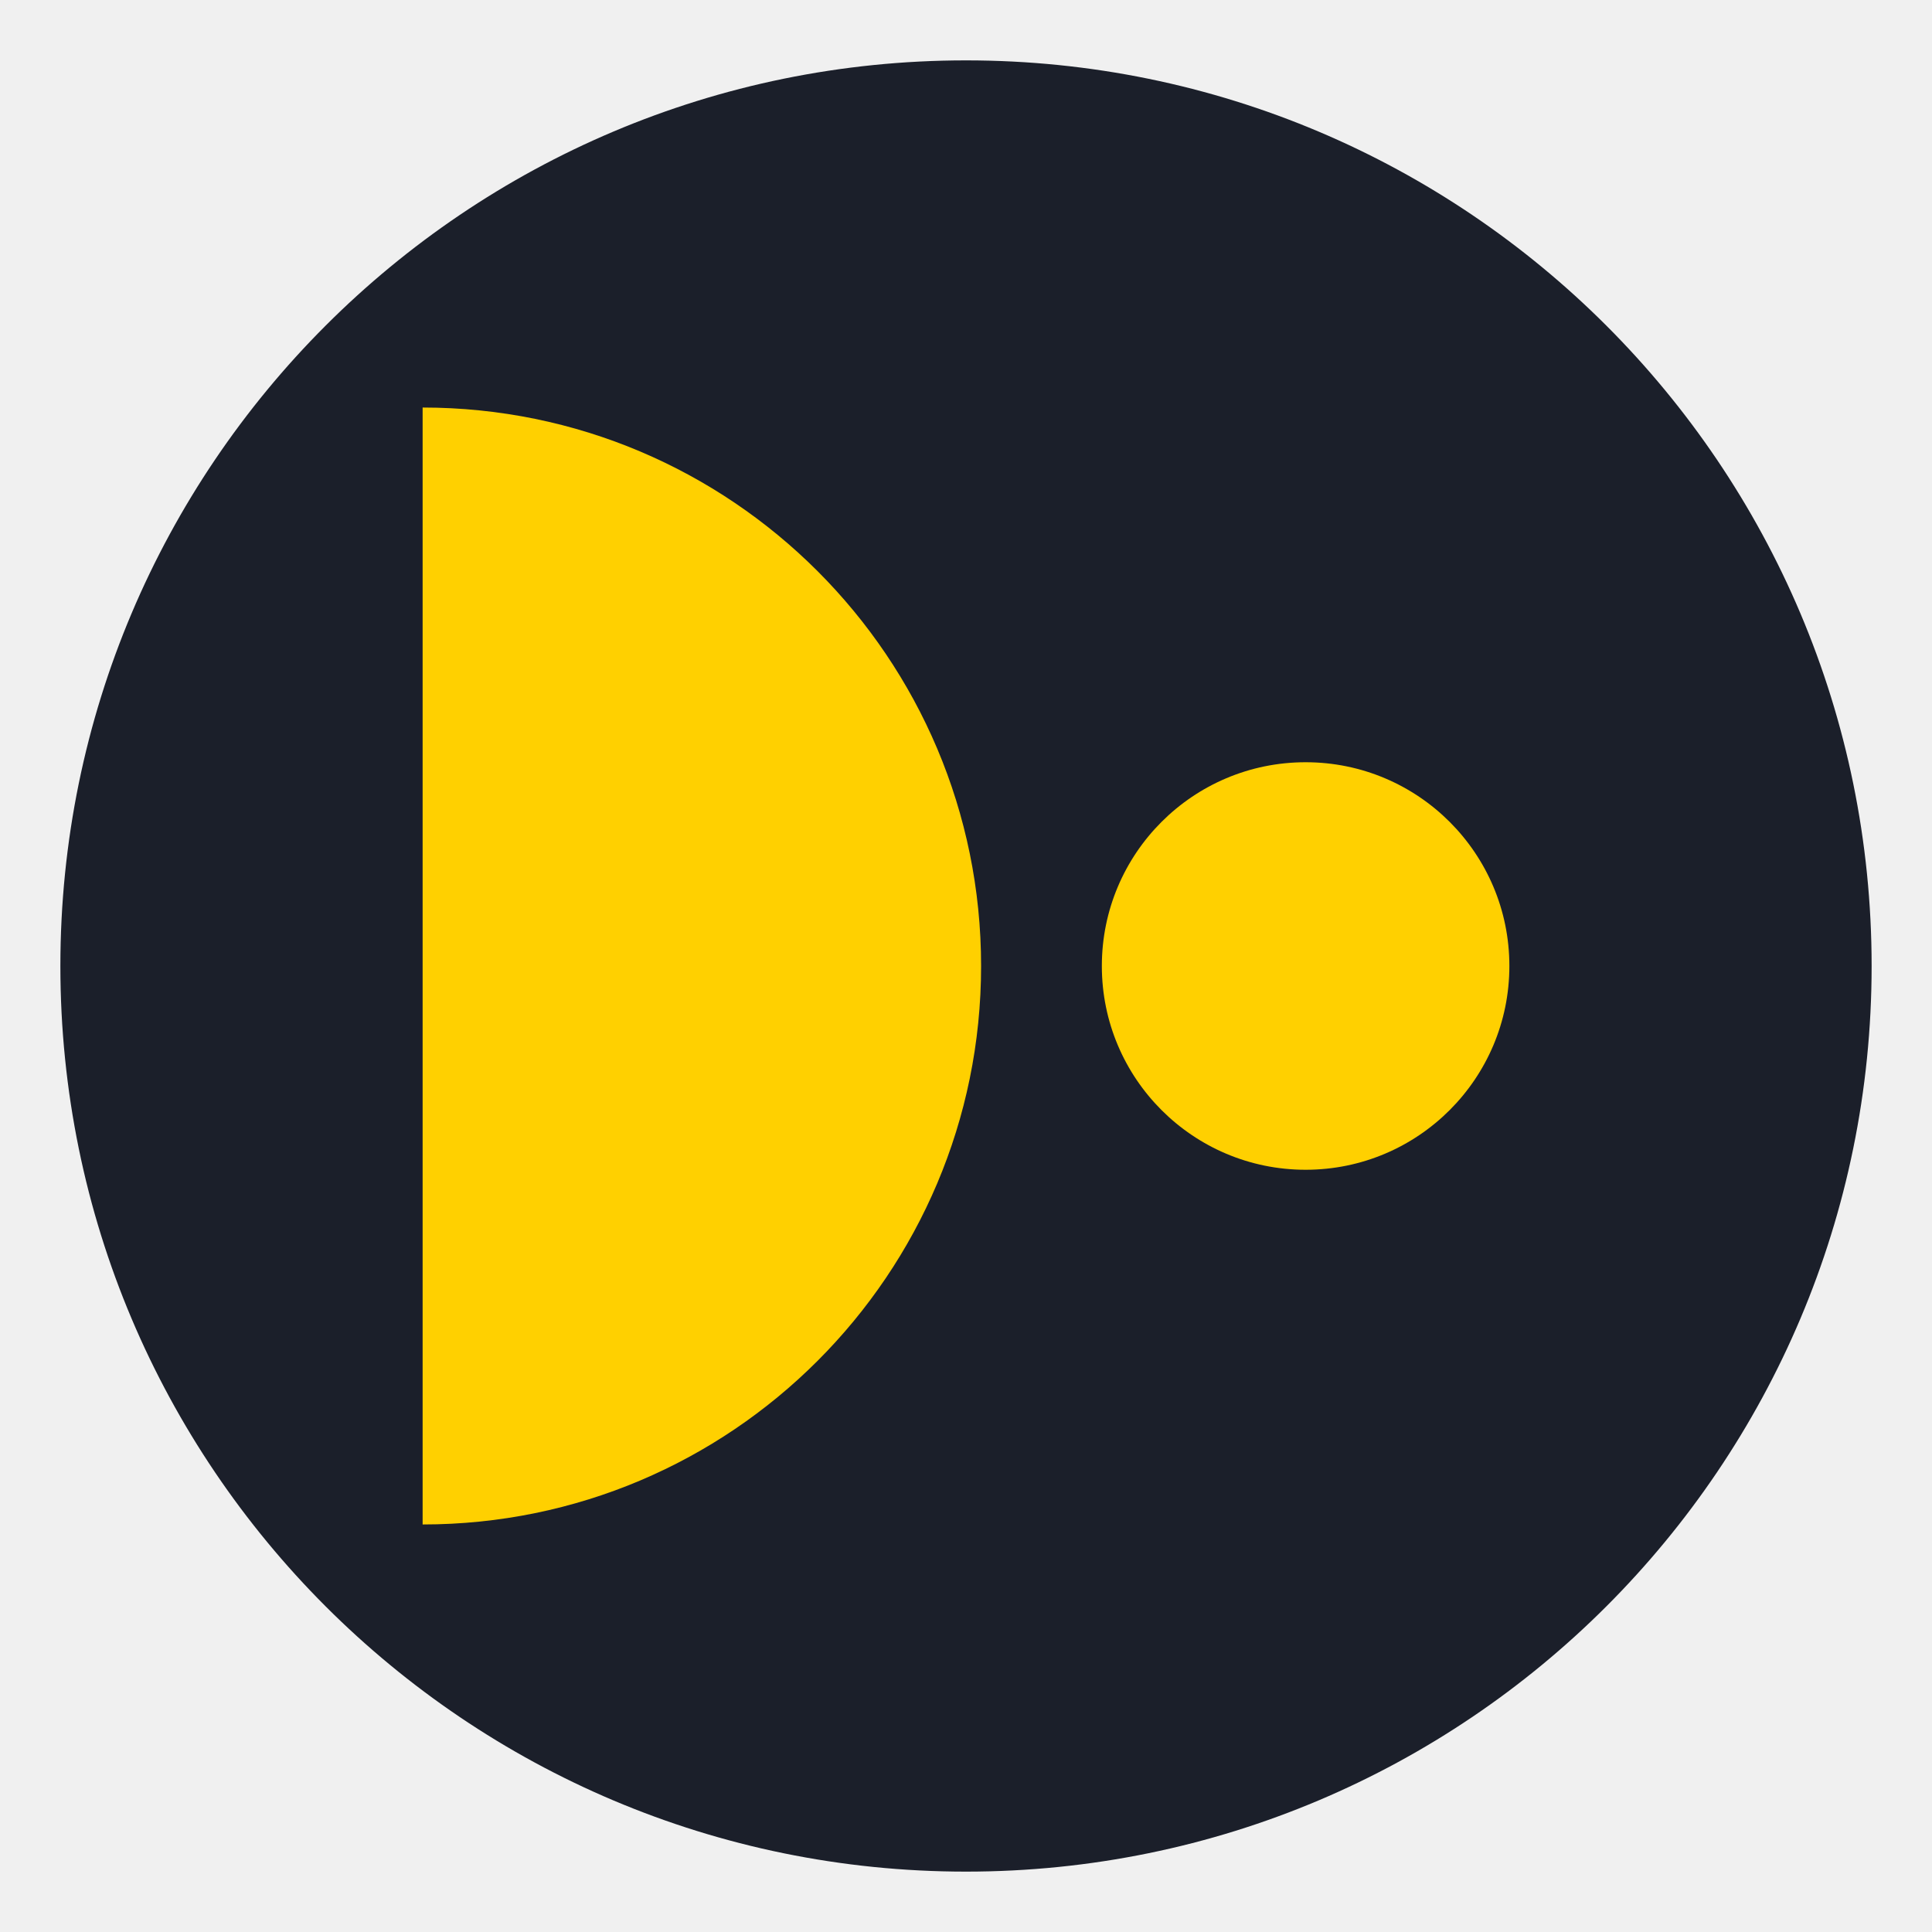
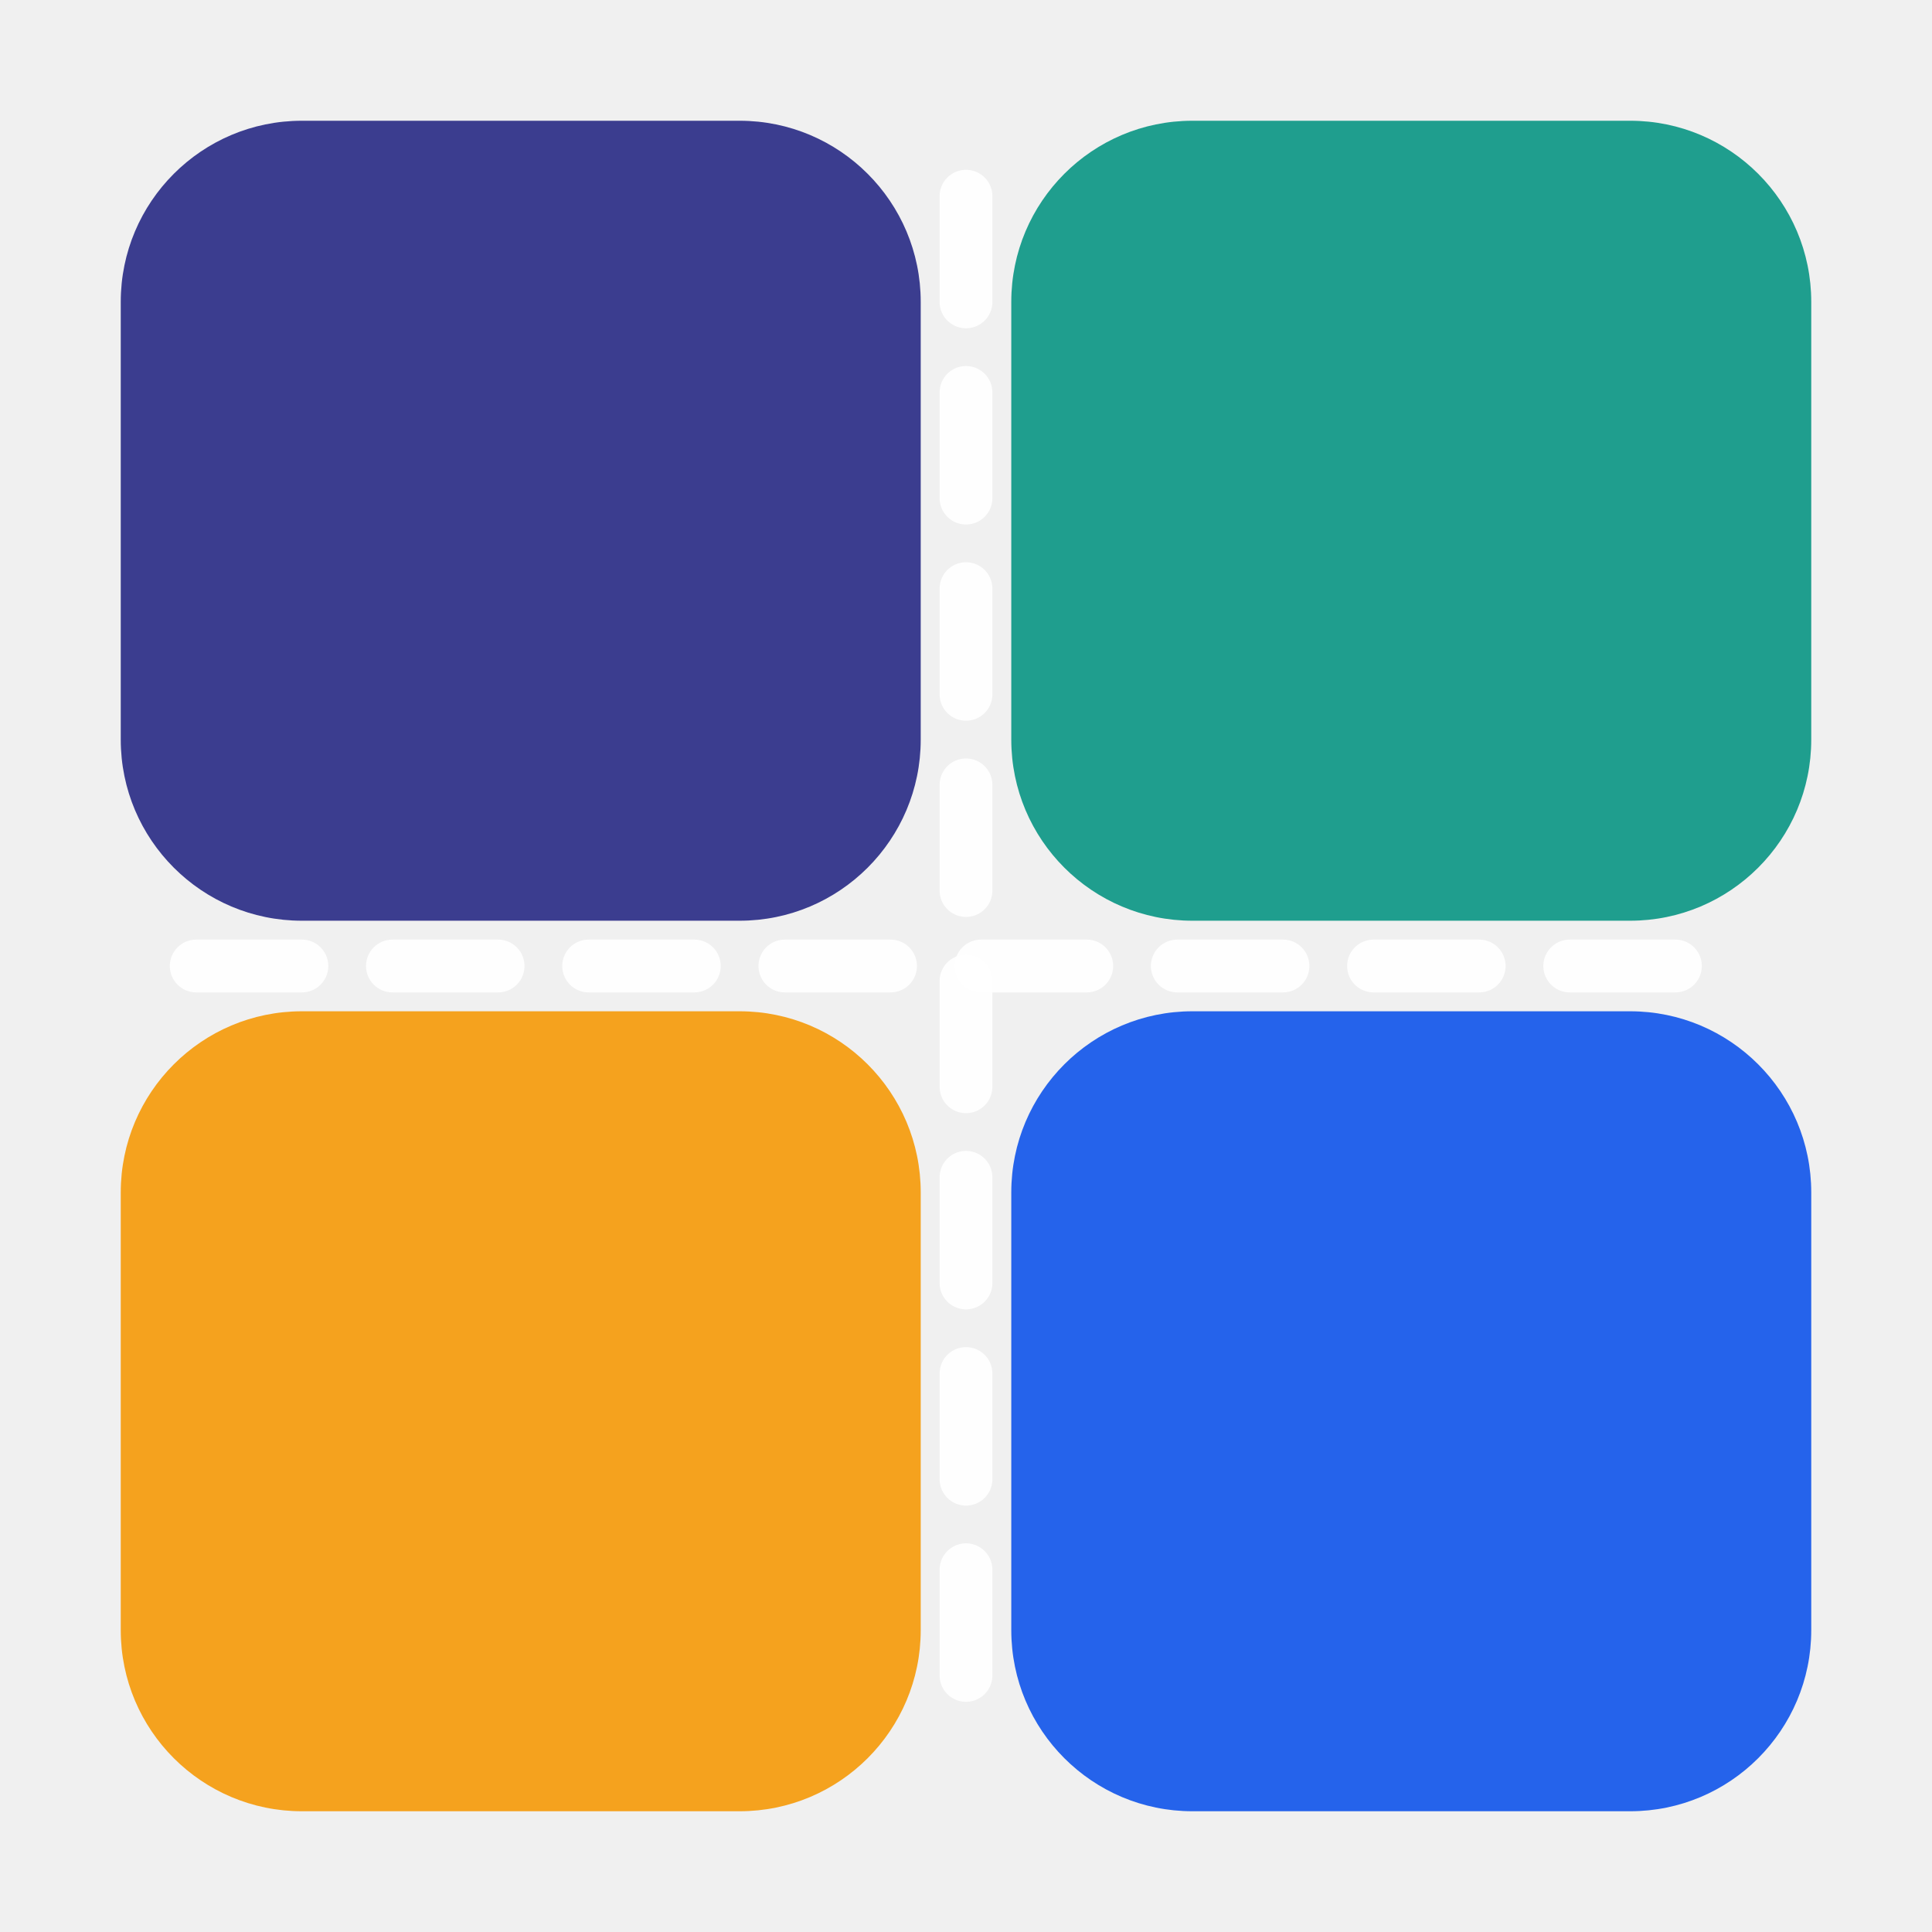
<svg xmlns="http://www.w3.org/2000/svg" viewBox="0 0 256 256" width="256" height="256" role="img" aria-label="Quilt">
-   <circle cx="128" cy="128" r="120" fill="#1B1F2A" />
-   <g fill="#FFD000">
-     <path d="M56 54 A74 74 0 0 1 56 202 Z" />
-     <circle cx="173" cy="128" r="27" />
+   <rect x="16" y="16" width="106" height="106" rx="24" fill="#3B3D8F" />
+   <rect x="134" y="16" width="106" height="106" rx="24" fill="#1F9E8E" />
+   <rect x="16" y="134" width="106" height="106" rx="24" fill="#F5A21E" />
+   <rect x="134" y="134" width="106" height="106" rx="24" fill="#2563EB" />
+   <g stroke="#FFFFFF" stroke-opacity="0.92" stroke-width="7" stroke-linecap="round" stroke-dasharray="14 12">
+     <line x1="128" y1="26" x2="128" y2="230" />
+     <line x1="26" y1="128" x2="230" y2="128" />
  </g>
</svg>
